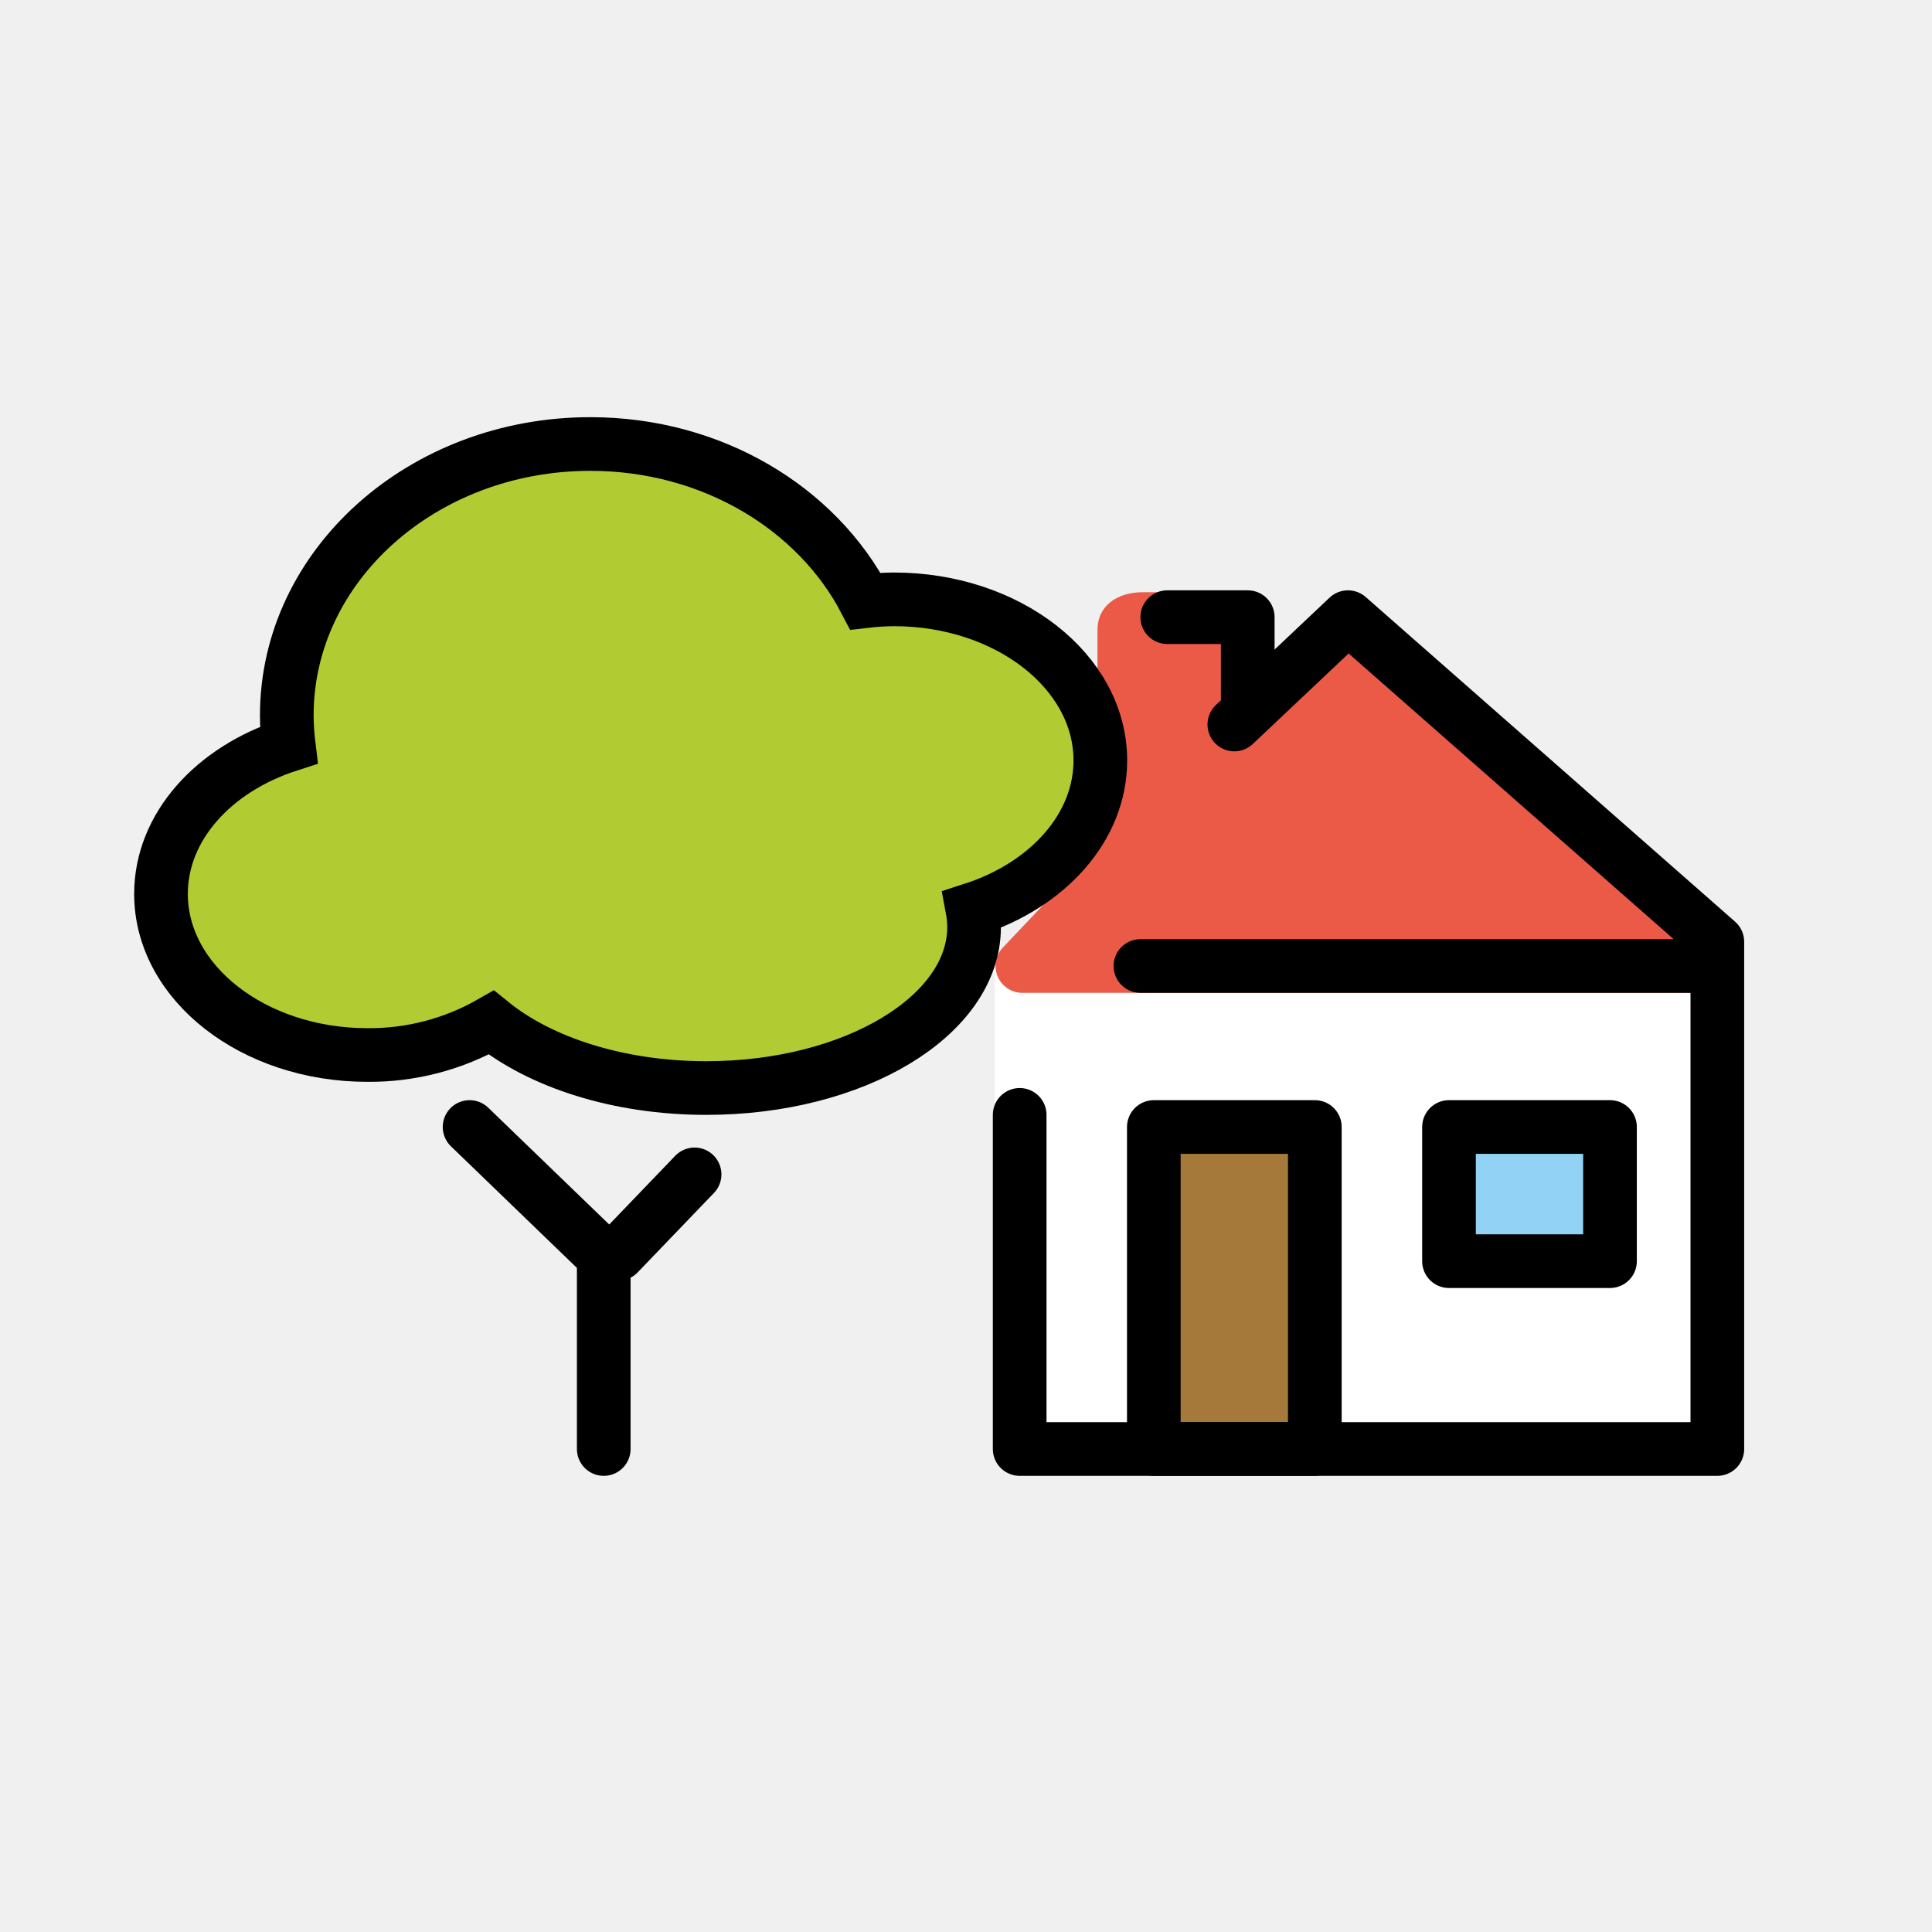
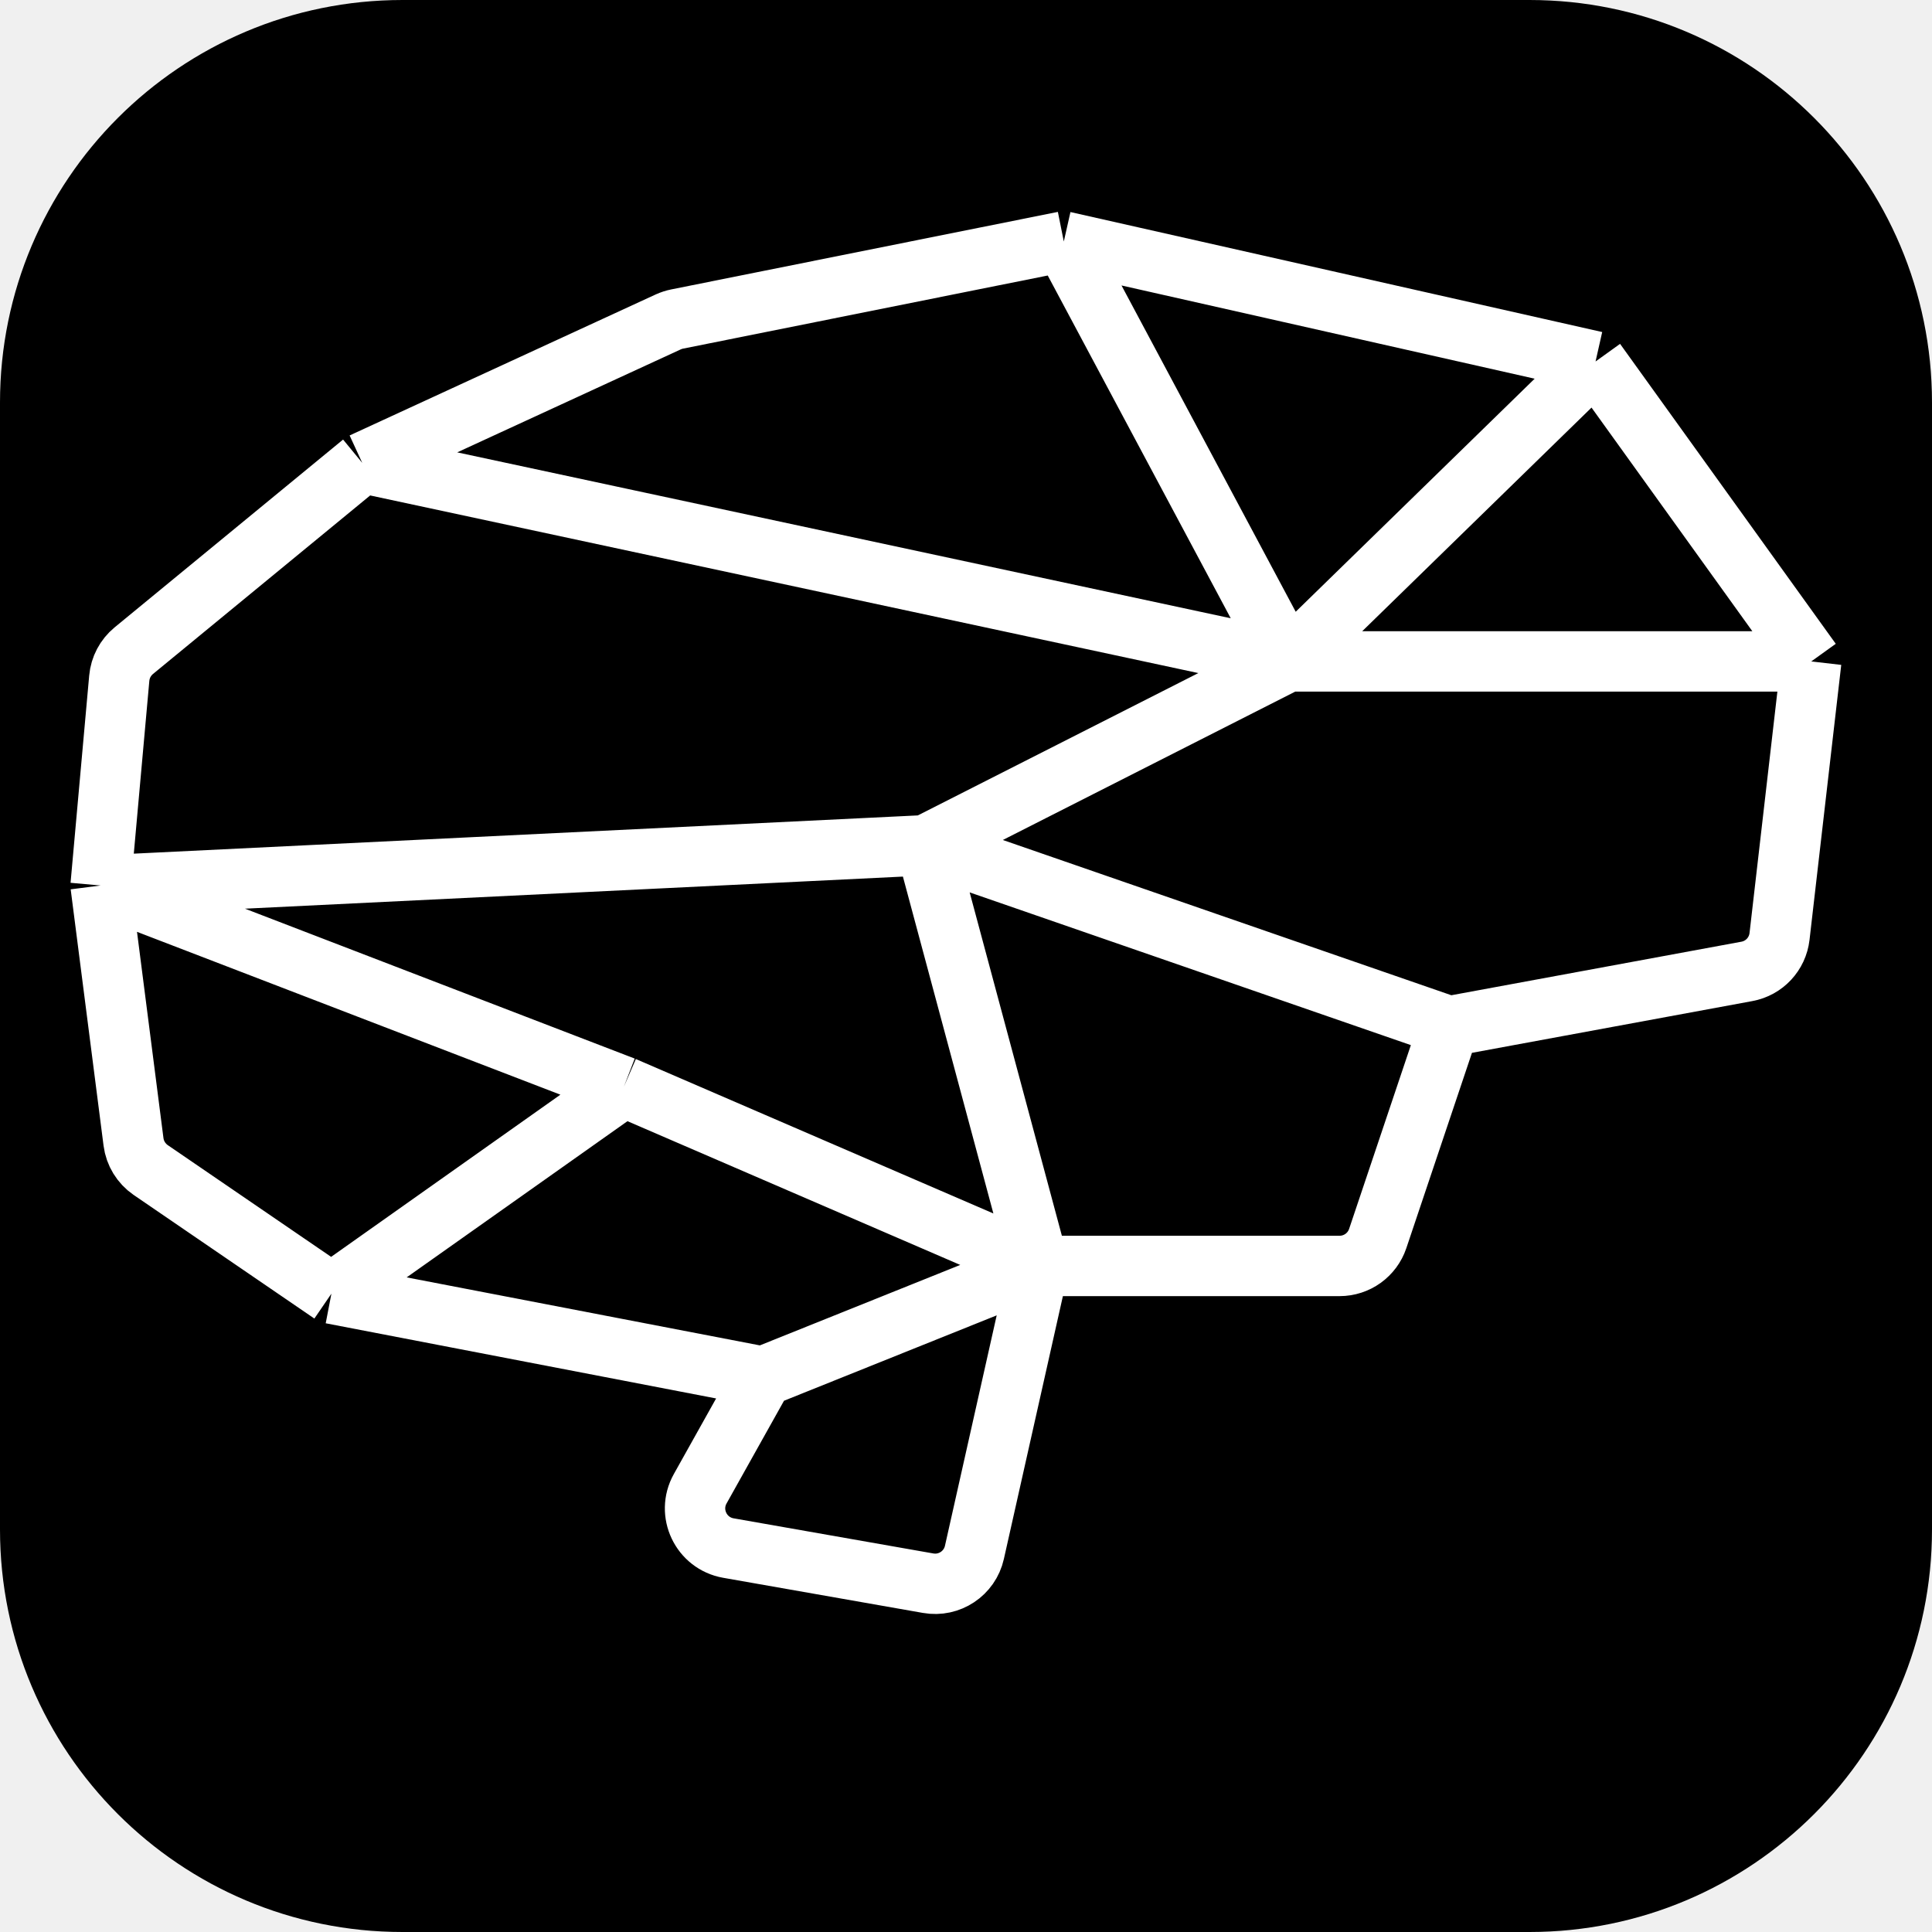
- <svg xmlns="http://www.w3.org/2000/svg" id="emoji" viewBox="0 0 72 72" version="1.1">
-   <g id="color">
-     <rect x="37.075" y="36.053" width="26.884" height="18.114" fill="#FFFFFF" />
-     <polygon fill="#EA5A47" stroke="#EA5A47" stroke-linecap="round" stroke-linejoin="round" stroke-miterlimit="10" stroke-width="2" points="50.235,23.2 38.1,36 63.5,36" />
-     <path fill="#EA5A47" d="M47.3,26l-6.4,6.059v-8.573c0-0.931,0.755-1.416,1.686-1.416h3.028 c0.931,0,1.686,0.485,1.686,1.416C47.3,23.486,47.3,26,47.3,26z" />
-     <rect x="43" y="42" width="6" height="12" fill="#A57939" />
-     <rect x="54" y="42" width="6" height="5" fill="#92D3F5" />
-     <path fill="#B1CC33" d="M41.006,28.339c0-3.312-3.445-6.003-7.694-6.003c-0.355,0.003-0.71,0.025-1.062,0.066 c-1.8-3.455-5.707-5.855-10.25-5.855c-6.248,0-11.312,4.529-11.312,10.114c0.001,0.369,0.025,0.738,0.07,1.104 C7.966,28.666,6,30.81,6,33.314c0,3.312,3.445,6.003,7.694,6.003c1.615,0.014,3.206-0.402,4.614-1.207 c1.818,1.477,4.726,2.438,8.015,2.438c5.511,0,9.978-2.688,9.978-6.003c-0.001-0.219-0.021-0.438-0.061-0.653 C39.036,32.99,41.006,30.845,41.006,28.339z" />
-   </g>
-   <g id="hair" />
-   <g id="skin" />
-   <g id="skin-shadow" />
-   <g id="line">
-     <polyline fill="none" stroke="#000000" stroke-linecap="round" stroke-linejoin="round" stroke-miterlimit="10" stroke-width="2" points="46,27 50.235,23 64,35.098 64,54 38,54 38,41.548" />
-     <rect x="43" y="42" width="6" height="12" fill="none" stroke="#000000" stroke-linecap="round" stroke-linejoin="round" stroke-miterlimit="10" stroke-width="2" />
-     <rect x="54" y="42" width="6" height="5" fill="none" stroke="#000000" stroke-linecap="round" stroke-linejoin="round" stroke-miterlimit="10" stroke-width="2" />
-     <polyline fill="none" stroke="#000000" stroke-linecap="round" stroke-linejoin="round" stroke-miterlimit="10" stroke-width="2" points="43.5,23 46.5,23 46.5,26" />
-     <path fill="none" stroke="#000000" stroke-miterlimit="10" stroke-width="2" d="M31.245,39.34" />
-     <polyline fill="none" stroke="#000000" stroke-linecap="round" stroke-linejoin="round" stroke-width="2" points="22.5,54 22.5,46.827 17.5,42" />
-     <line x1="23.041" x2="25.885" y1="46.727" y2="43.766" fill="none" stroke="#000000" stroke-linecap="round" stroke-linejoin="round" stroke-width="2" />
-     <path fill="none" stroke="#000000" stroke-linecap="round" stroke-miterlimit="10" stroke-width="2" d="M41.006,28.339 c0-3.312-3.445-6.003-7.694-6.003c-0.355,0.003-0.71,0.025-1.062,0.066c-1.8-3.455-5.707-5.855-10.25-5.855 c-6.248,0-11.312,4.529-11.312,10.114c0.001,0.369,0.025,0.738,0.07,1.104C7.966,28.666,6,30.81,6,33.314 c0,3.312,3.445,6.003,7.694,6.003c1.615,0.014,3.206-0.402,4.614-1.207c1.818,1.477,4.726,2.438,8.015,2.438 c5.511,0,9.978-2.688,9.978-6.003c-0.001-0.219-0.021-0.438-0.061-0.653 C39.036,32.99,41.006,30.845,41.006,28.339z" />
-     <line x1="63.5" x2="42.5" y1="36" y2="36" fill="none" stroke="#000000" stroke-linecap="round" stroke-linejoin="round" stroke-miterlimit="10" stroke-width="2" />
-   </g>
+ <svg xmlns="http://www.w3.org/2000/svg" width="48" height="48" viewBox="0 0 48 48" fill="none">
+   <rect width="48" height="48" rx="10" fill="black" />
+   <path d="M25.807 31.452L24.209 38.569C24.092 39.09 23.586 39.427 23.06 39.334L18.096 38.461C17.418 38.341 17.06 37.589 17.396 36.988L18.953 34.204M25.807 31.452H33.281C33.711 31.452 34.092 31.178 34.229 30.771L36 25.5M25.807 31.452L18.953 34.204M25.807 31.452L15.5 27M25.807 31.452L23 21M36 25.5L43.4 24.134C43.833 24.055 44.162 23.702 44.212 23.265L45 16.433M36 25.5L23 21M45 16.433L39.641 8.981M45 16.433H32M18.953 34.204L8.234 32.14M23 21L32 16.433M23 21L2.5 22M15.5 27L8.234 32.14M15.5 27L2.5 22M8.234 32.14L3.744 29.069C3.509 28.907 3.353 28.653 3.317 28.37L2.5 22M39.641 8.981L32 16.433M39.641 8.981L26.43 6M32 16.433L9 11.5M32 16.433L26.43 6M9 11.5L3.323 16.167C3.117 16.337 2.987 16.583 2.963 16.85L2.5 22M9 11.5L16.602 7.998C16.673 7.966 16.748 7.941 16.824 7.926L26.43 6" stroke="white" stroke-width="1.5" />
</svg>
